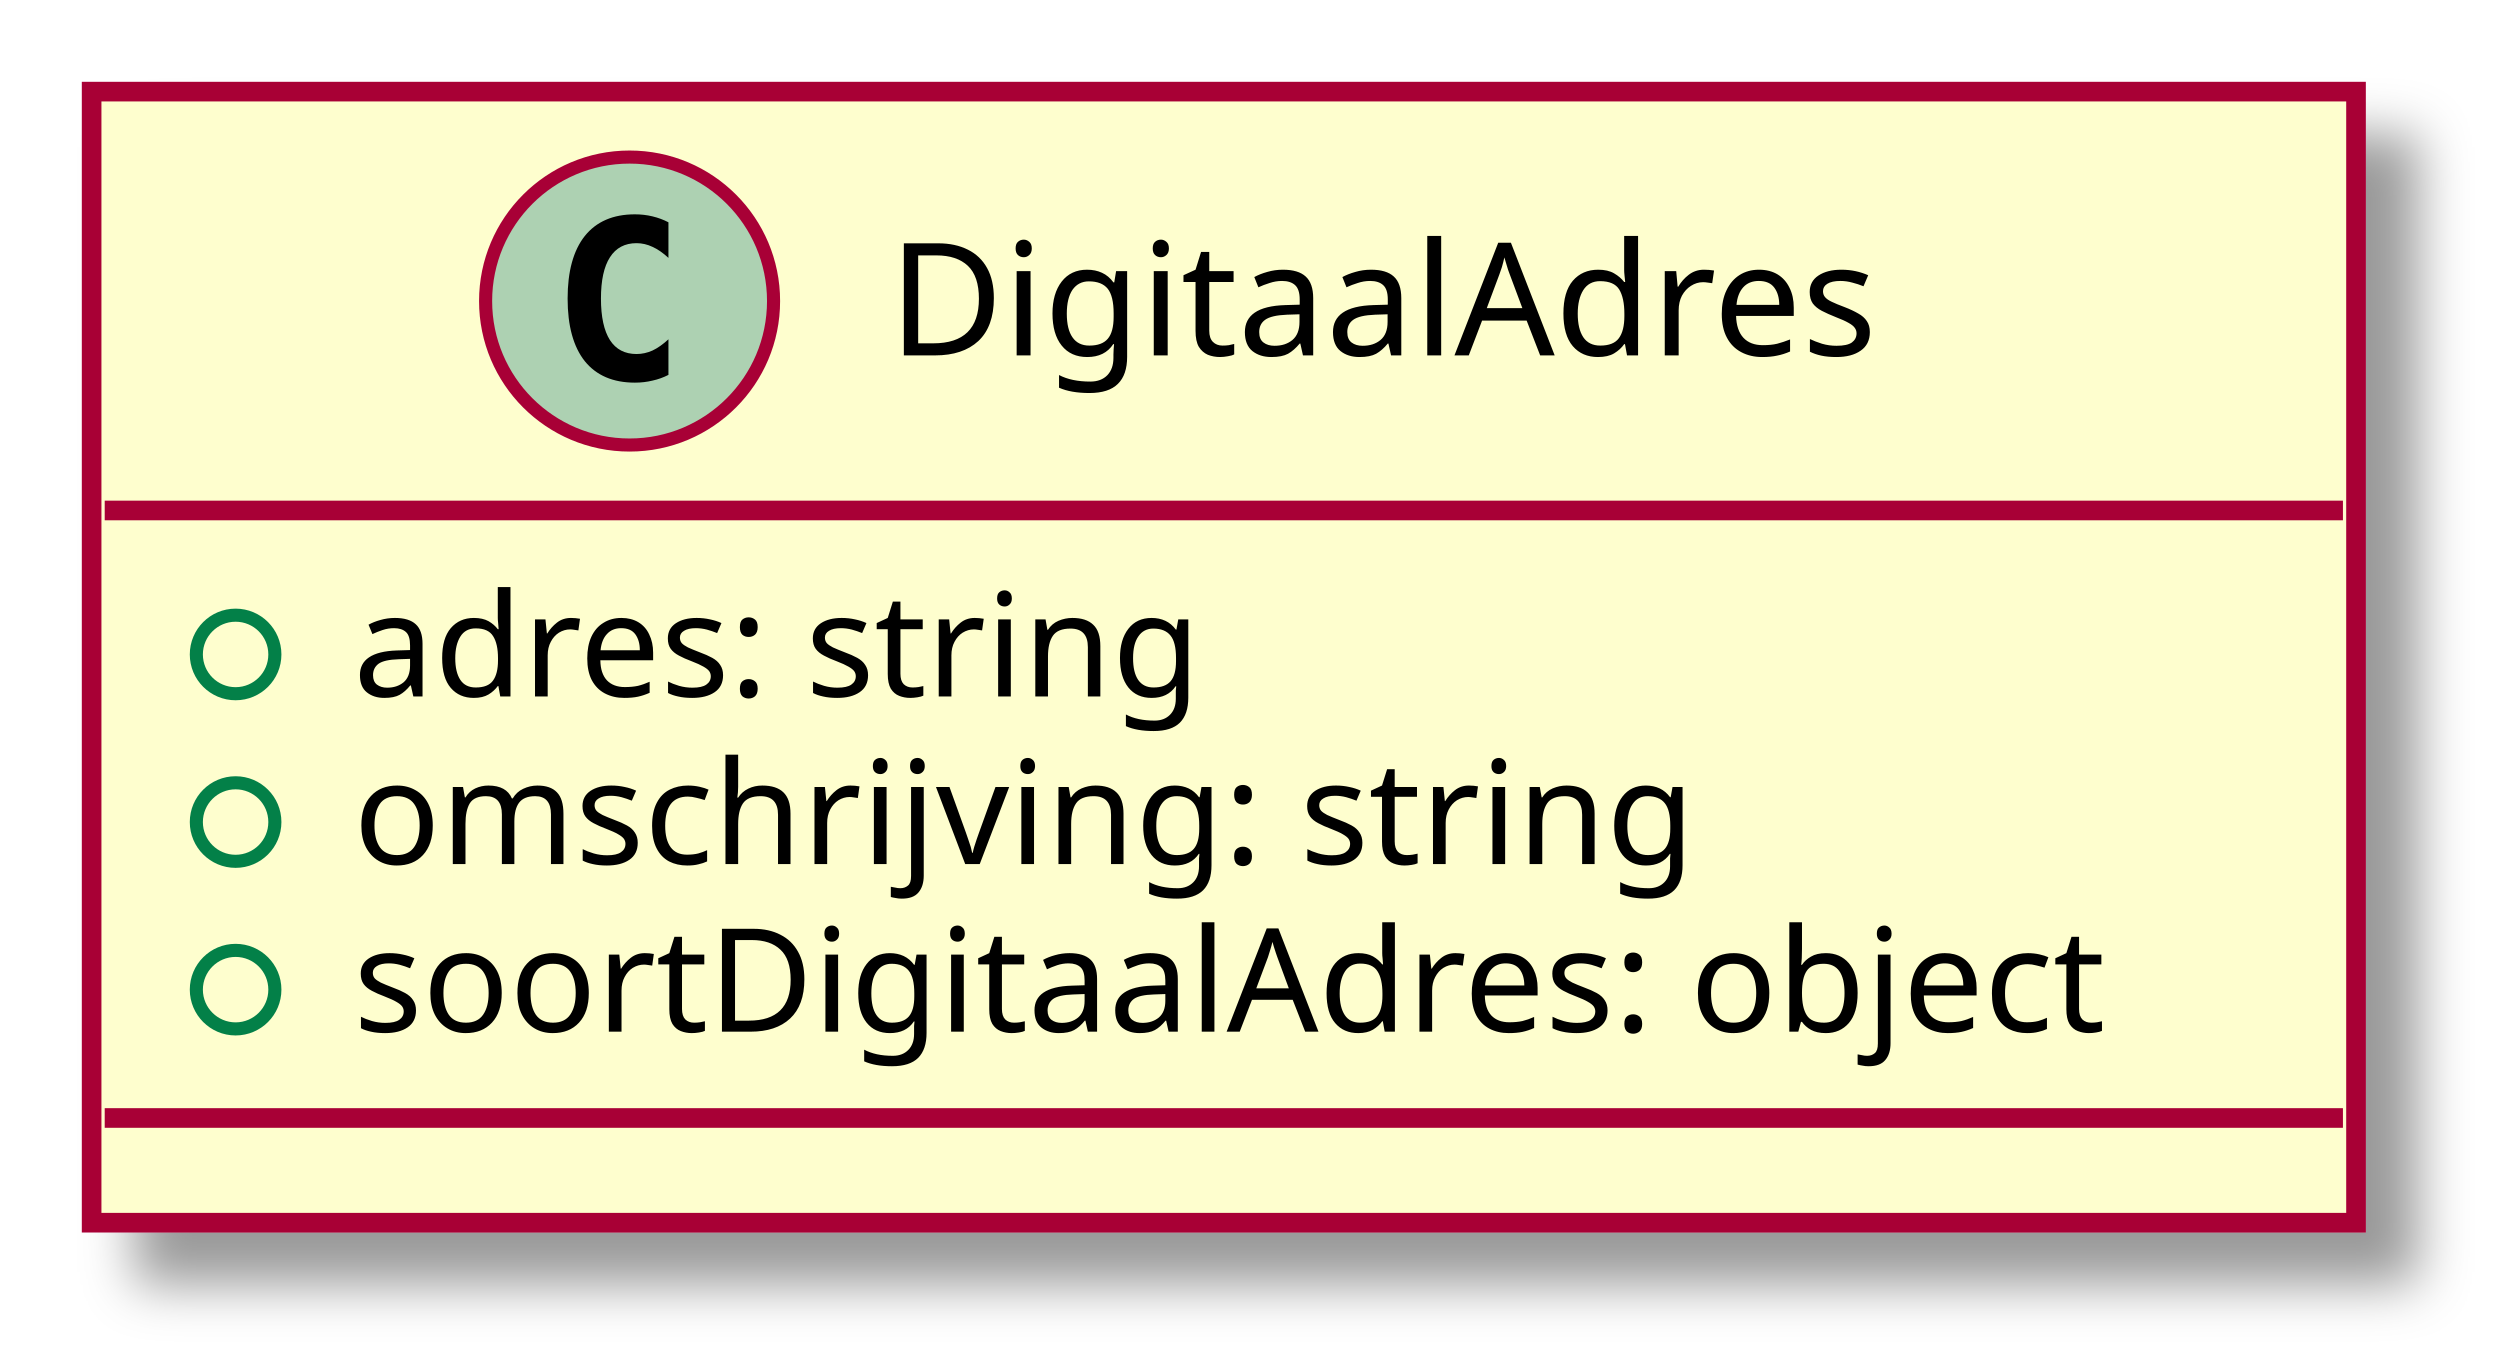
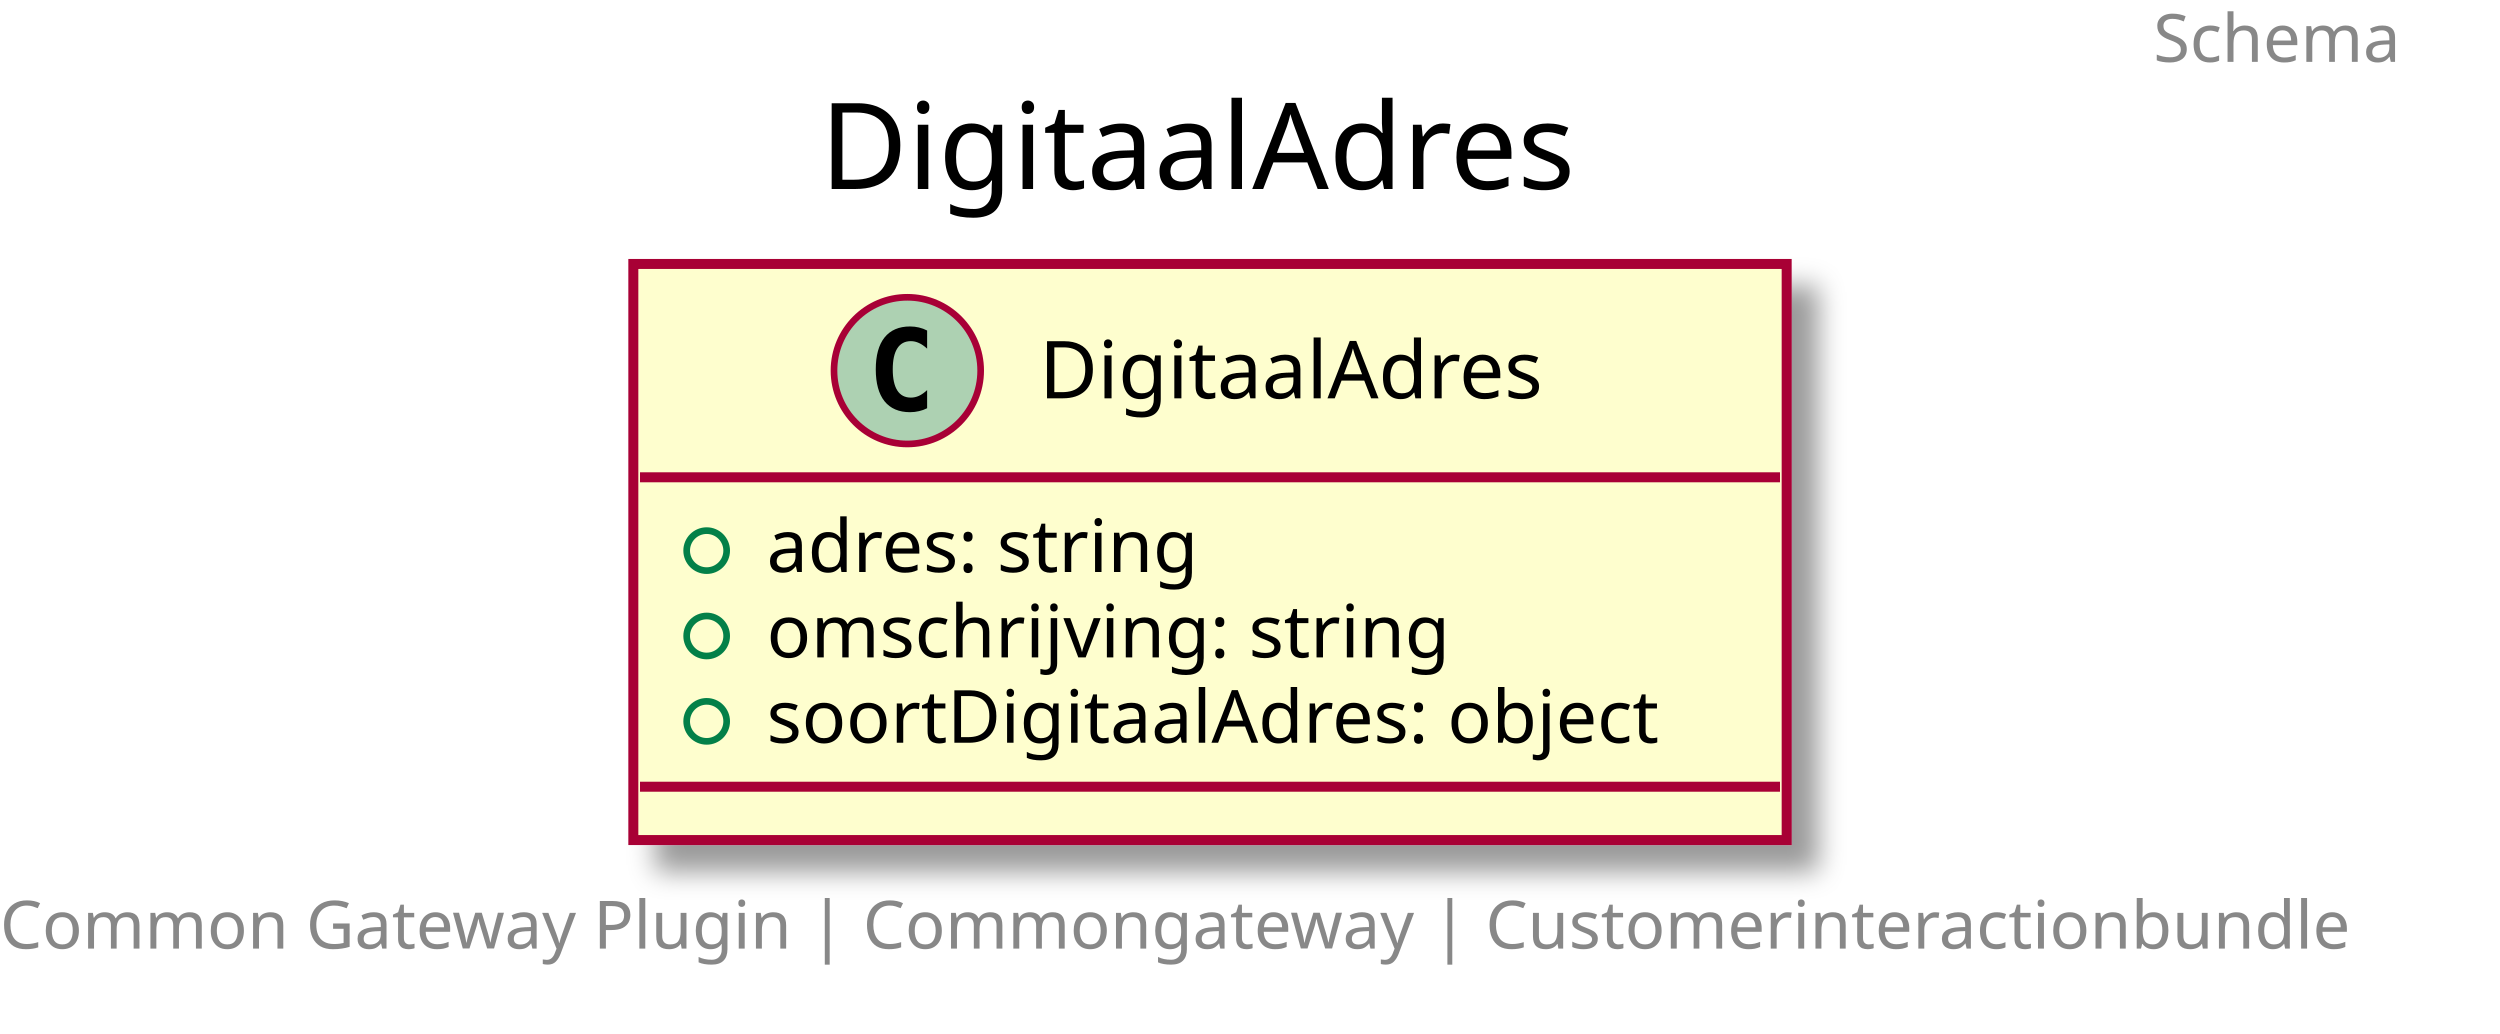
- <svg xmlns="http://www.w3.org/2000/svg" contentScriptType="application/ecmascript" contentStyleType="text/css" height="104px" preserveAspectRatio="none" style="width:191px;height:104px;" version="1.1" viewBox="0 0 191 104" width="191px" zoomAndPan="magnify">
+ <svg xmlns="http://www.w3.org/2000/svg" contentScriptType="application/ecmascript" contentStyleType="text/css" height="155px" preserveAspectRatio="none" style="width:375px;height:155px;" version="1.1" viewBox="0 0 375 155" width="375px" zoomAndPan="magnify">
  <defs>
-     <filter height="300%" id="f1hqsiaoo2q5em" width="300%" x="-1" y="-1">
+     <filter height="300%" id="f1js9b69s00l7k" width="300%" x="-1" y="-1">
      <feGaussianBlur result="blurOut" stdDeviation="2.0" />
      <feColorMatrix in="blurOut" result="blurOut2" type="matrix" values="0 0 0 0 0 0 0 0 0 0 0 0 0 0 0 0 0 0 .4 0" />
      <feOffset dx="4.0" dy="4.0" in="blurOut2" result="blurOut3" />
      <feBlend in="SourceGraphic" in2="blurOut3" mode="normal" />
    </filter>
  </defs>
  <g>
-     <rect fill="#FEFECE" filter="url(#f1hqsiaoo2q5em)" height="86.414" id="DigitaalAdres" style="stroke: #A80036; stroke-width: 1.5;" width="173" x="7" y="7" />
-     <ellipse cx="48.1" cy="23" fill="#ADD1B2" rx="11" ry="11" style="stroke: #A80036; stroke-width: 1.0;" />
-     <path d="M51.069,28.641 Q50.491,28.938 49.85,29.078 Q49.209,29.234 48.506,29.234 Q46.006,29.234 44.678,27.594 Q43.366,25.938 43.366,22.812 Q43.366,19.688 44.678,18.031 Q46.006,16.375 48.506,16.375 Q49.209,16.375 49.85,16.531 Q50.506,16.688 51.069,16.984 L51.069,19.703 Q50.444,19.125 49.85,18.859 Q49.256,18.578 48.631,18.578 Q47.288,18.578 46.6,19.656 Q45.913,20.719 45.913,22.812 Q45.913,24.906 46.6,25.984 Q47.288,27.047 48.631,27.047 Q49.256,27.047 49.85,26.781 Q50.444,26.5 51.069,25.922 L51.069,28.641 Z " />
-     <text fill="#000000" font-family="sans-serif" font-size="12" lengthAdjust="spacingAndGlyphs" textLength="83" x="67.9" y="27.154">DigitaalAdres</text>
-     <line style="stroke: #A80036; stroke-width: 1.5;" x1="8" x2="179" y1="39" y2="39" />
-     <ellipse cx="18" cy="50" fill="none" rx="3" ry="3" style="stroke: #038048; stroke-width: 1.0;" />
-     <text fill="#000000" font-family="sans-serif" font-size="11" lengthAdjust="spacingAndGlyphs" textLength="74" x="27" y="53.21">adres: string</text>
-     <ellipse cx="18" cy="62.805" fill="none" rx="3" ry="3" style="stroke: #038048; stroke-width: 1.0;" />
-     <text fill="#000000" font-family="sans-serif" font-size="11" lengthAdjust="spacingAndGlyphs" textLength="113" x="27" y="66.015">omschrijving: string</text>
-     <ellipse cx="18" cy="75.609" fill="none" rx="3" ry="3" style="stroke: #038048; stroke-width: 1.0;" />
-     <text fill="#000000" font-family="sans-serif" font-size="11" lengthAdjust="spacingAndGlyphs" textLength="147" x="27" y="78.82">soortDigitaalAdres: object</text>
-     <line style="stroke: #A80036; stroke-width: 1.5;" x1="8" x2="179" y1="85.414" y2="85.414" />
+     <text fill="#888888" font-family="sans-serif" font-size="10" lengthAdjust="spacingAndGlyphs" textLength="40" x="323" y="9.282">Schema</text>
+     <text fill="#000000" font-family="sans-serif" font-size="18" lengthAdjust="spacingAndGlyphs" textLength="117" x="123" y="28.349">DigitaalAdres</text>
+     <rect fill="#FEFECE" filter="url(#f1js9b69s00l7k)" height="86.414" id="DigitaalAdres" style="stroke: #A80036; stroke-width: 1.5;" width="173" x="95" y="39.594" />
+     <ellipse cx="136.1" cy="55.594" fill="#ADD1B2" rx="11" ry="11" style="stroke: #A80036; stroke-width: 1.0;" />
+     <path d="M139.069,61.234 Q138.491,61.531 137.85,61.672 Q137.209,61.828 136.506,61.828 Q134.006,61.828 132.678,60.188 Q131.366,58.531 131.366,55.406 Q131.366,52.281 132.678,50.625 Q134.006,48.969 136.506,48.969 Q137.209,48.969 137.85,49.125 Q138.506,49.281 139.069,49.578 L139.069,52.297 Q138.444,51.719 137.85,51.453 Q137.256,51.172 136.631,51.172 Q135.287,51.172 134.6,52.25 Q133.912,53.312 133.912,55.406 Q133.912,57.5 134.6,58.578 Q135.287,59.641 136.631,59.641 Q137.256,59.641 137.85,59.375 Q138.444,59.094 139.069,58.516 L139.069,61.234 Z " />
+     <text fill="#000000" font-family="sans-serif" font-size="12" lengthAdjust="spacingAndGlyphs" textLength="83" x="155.9" y="59.748">DigitaalAdres</text>
+     <line style="stroke: #A80036; stroke-width: 1.5;" x1="96" x2="267" y1="71.594" y2="71.594" />
+     <ellipse cx="106" cy="82.594" fill="none" rx="3" ry="3" style="stroke: #038048; stroke-width: 1.0;" />
+     <text fill="#000000" font-family="sans-serif" font-size="11" lengthAdjust="spacingAndGlyphs" textLength="74" x="115" y="85.804">adres: string</text>
+     <ellipse cx="106" cy="95.398" fill="none" rx="3" ry="3" style="stroke: #038048; stroke-width: 1.0;" />
+     <text fill="#000000" font-family="sans-serif" font-size="11" lengthAdjust="spacingAndGlyphs" textLength="113" x="115" y="98.609">omschrijving: string</text>
+     <ellipse cx="106" cy="108.203" fill="none" rx="3" ry="3" style="stroke: #038048; stroke-width: 1.0;" />
+     <text fill="#000000" font-family="sans-serif" font-size="11" lengthAdjust="spacingAndGlyphs" textLength="147" x="115" y="111.414">soortDigitaalAdres: object</text>
+     <line style="stroke: #A80036; stroke-width: 1.5;" x1="96" x2="267" y1="118.008" y2="118.008" />
+     <text fill="#888888" font-family="sans-serif" font-size="10" lengthAdjust="spacingAndGlyphs" textLength="363" x="0" y="142.29">Common Gateway Plugin | Commongateway | Customerinteractionbundle</text>
  </g>
</svg>
